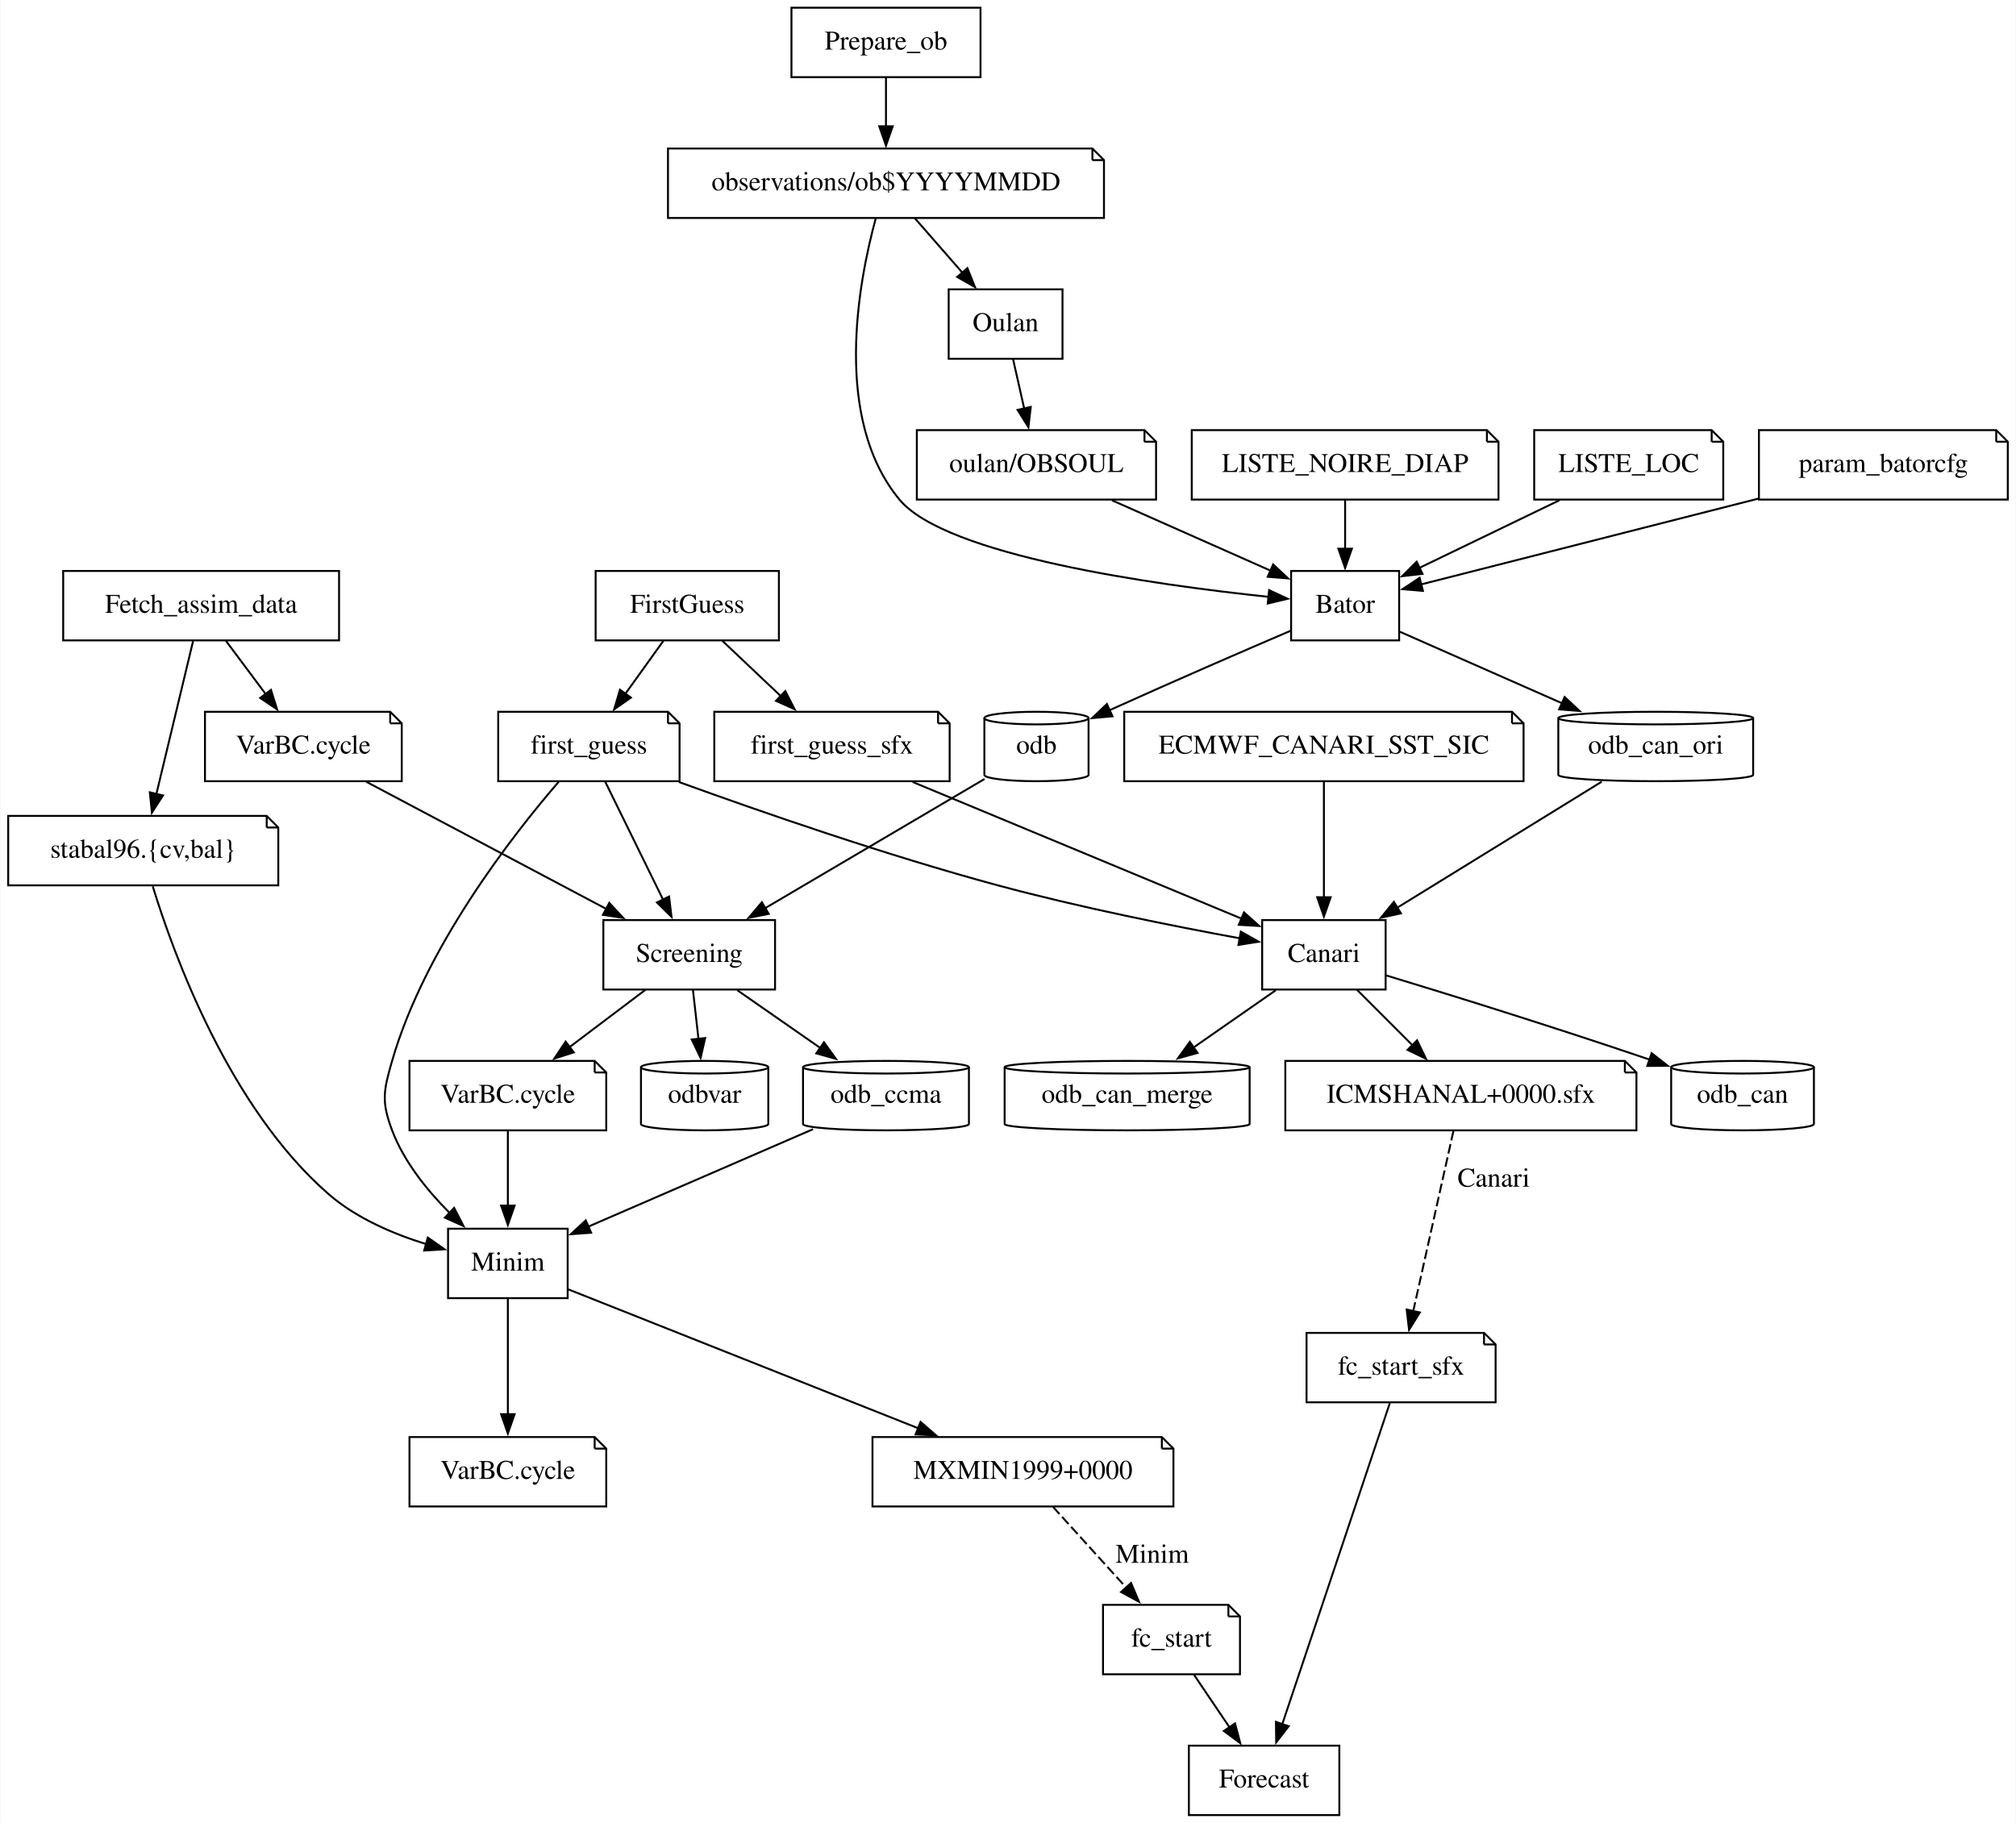
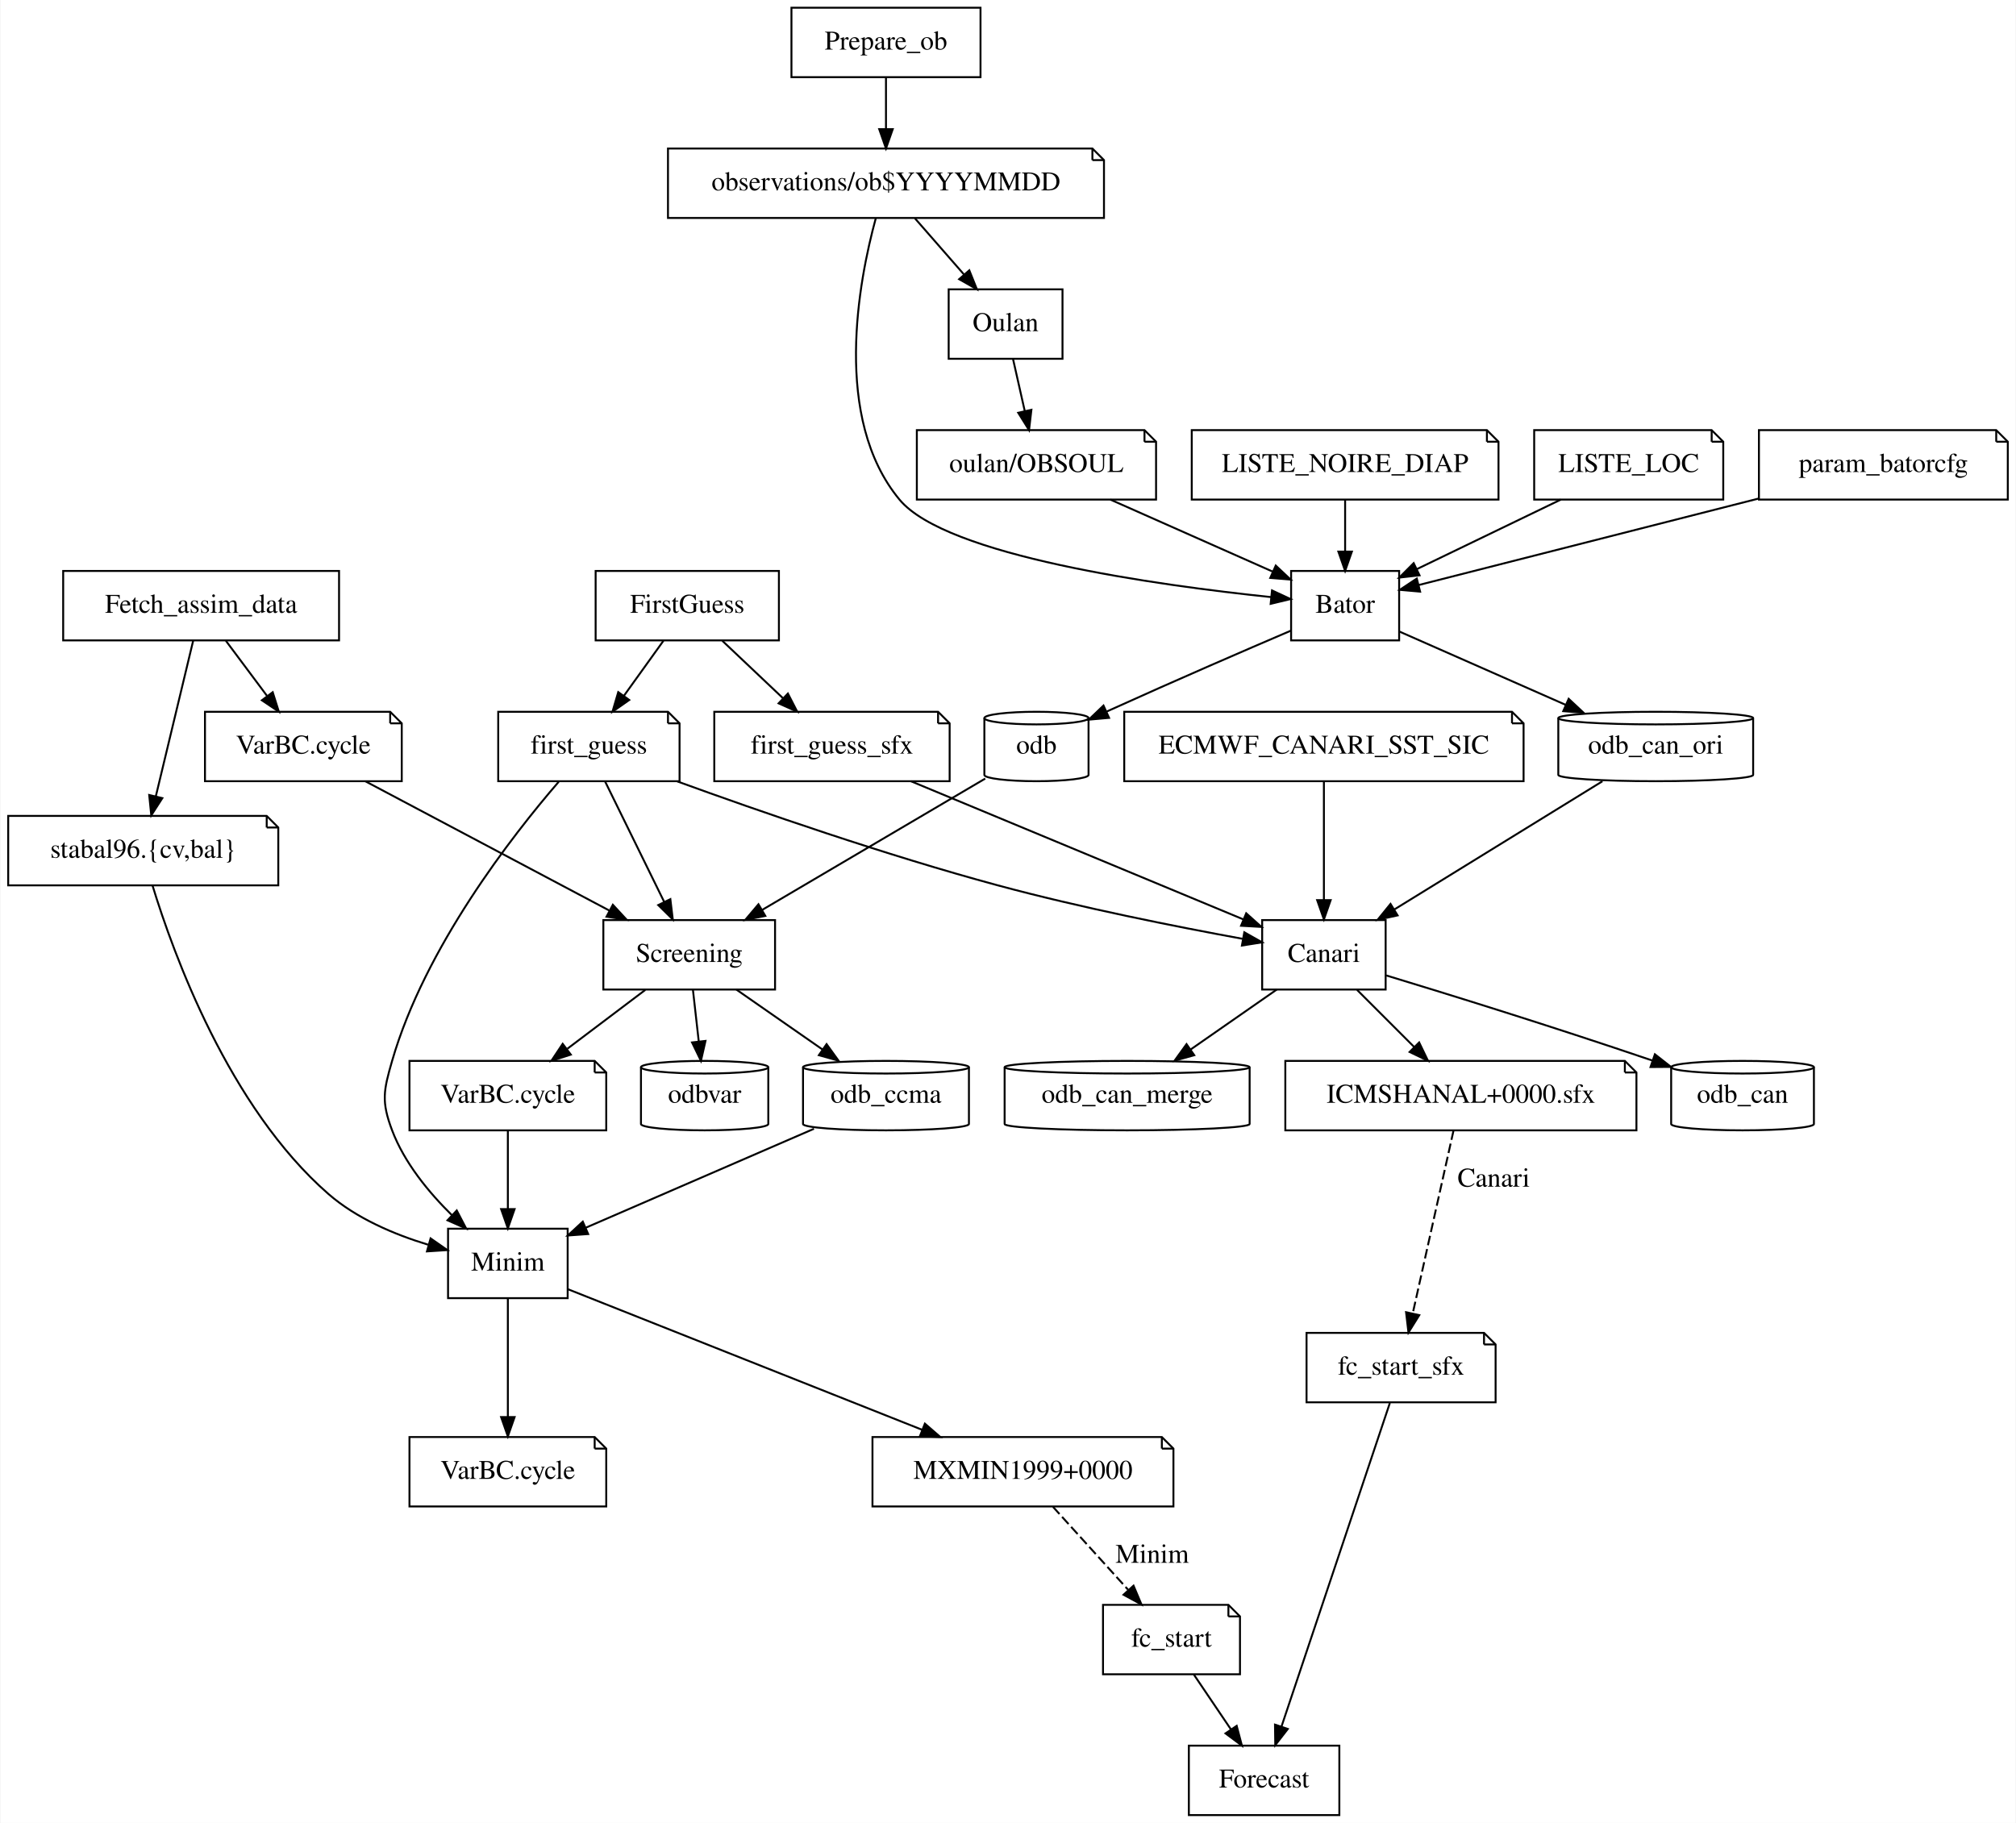
<svg xmlns="http://www.w3.org/2000/svg" xmlns:xlink="http://www.w3.org/1999/xlink" width="1045pt" height="945pt" viewBox="0.00 0.00 1044.50 945.00">
  <g id="graph0" class="graph" transform="scale(1 1) rotate(0) translate(4 941)">
-     <polygon fill="white" stroke="none" points="-4,4 -4,-941 1040.5,-941 1040.5,4 -4,4" />
+     <polygon fill="white" stroke="transparent" points="-4,4 -4,-941 1040.5,-941 1040.5,4 -4,4" />
    <g id="node1" class="node">
      <g id="a_node1">
        <a xlink:href="../Observations/ObservationData/index.html" xlink:title="Prepare_ob">
          <polygon fill="none" stroke="black" points="504,-937 406,-937 406,-901 504,-901 504,-937" />
          <text text-anchor="middle" x="455" y="-915.3" font-family="Times,serif" font-size="14.00">Prepare_ob</text>
        </a>
      </g>
    </g>
    <g id="node12" class="node">
      <polygon fill="none" stroke="black" points="562,-864 342,-864 342,-828 568,-828 568,-858 562,-864" />
-       <polyline fill="none" stroke="black" points="562,-864 562,-858" />
-       <polyline fill="none" stroke="black" points="568,-858 562,-858" />
+       <polyline fill="none" stroke="black" points="562,-864 562,-858 " />
+       <polyline fill="none" stroke="black" points="568,-858 562,-858 " />
      <text text-anchor="middle" x="455" y="-842.3" font-family="Times,serif" font-size="14.00">observations/ob$YYYYMMDD</text>
    </g>
    <g id="edge1" class="edge">
-       <path fill="none" stroke="black" d="M455,-900.81C455,-893.23 455,-884.1 455,-875.54" />
-       <polygon fill="black" stroke="black" points="458.5,-875.54 455,-865.54 451.5,-875.54 458.5,-875.54" />
+       <path fill="none" stroke="black" d="M455,-900.81C455,-892.79 455,-883.05 455,-874.07" />
+       <polygon fill="black" stroke="black" points="458.5,-874.03 455,-864.03 451.5,-874.03 458.5,-874.03" />
    </g>
    <g id="node2" class="node">
      <g id="a_node2">
        <a xlink:href="../Observations/Bator/index.html" xlink:title="Bator">
          <polygon fill="none" stroke="black" points="721,-645 665,-645 665,-609 721,-609 721,-645" />
          <text text-anchor="middle" x="693" y="-623.3" font-family="Times,serif" font-size="14.00">Bator</text>
        </a>
      </g>
    </g>
    <g id="node14" class="node">
      <path fill="none" stroke="black" d="M560,-568.73C560,-570.53 547.9,-572 533,-572 518.1,-572 506,-570.53 506,-568.73 506,-568.73 506,-539.27 506,-539.27 506,-537.47 518.1,-536 533,-536 547.9,-536 560,-537.47 560,-539.27 560,-539.27 560,-568.73 560,-568.73" />
      <path fill="none" stroke="black" d="M560,-568.73C560,-566.92 547.9,-565.45 533,-565.45 518.1,-565.45 506,-566.92 506,-568.73" />
      <text text-anchor="middle" x="533" y="-550.3" font-family="Times,serif" font-size="14.00">odb</text>
    </g>
    <g id="edge10" class="edge">
-       <path fill="none" stroke="black" d="M664.82,-614.02C641.68,-604.12 607.85,-589.49 570.55,-572.65" />
-       <polygon fill="black" stroke="black" points="572.41,-569.65 561.86,-568.71 569.52,-576.02 572.41,-569.65" />
+       <path fill="none" stroke="black" d="M664.82,-614.02C641.49,-604.03 607.27,-589.25 569.29,-572.07" />
+       <polygon fill="black" stroke="black" points="570.64,-568.84 560.09,-567.9 567.75,-575.22 570.64,-568.84" />
    </g>
    <g id="node19" class="node">
      <path fill="none" stroke="black" d="M904.5,-568.73C904.5,-570.53 881.87,-572 854,-572 826.13,-572 803.5,-570.53 803.5,-568.73 803.5,-568.73 803.5,-539.27 803.5,-539.27 803.5,-537.47 826.13,-536 854,-536 881.87,-536 904.5,-537.47 904.5,-539.27 904.5,-539.27 904.5,-568.73 904.5,-568.73" />
      <path fill="none" stroke="black" d="M904.5,-568.73C904.5,-566.92 881.87,-565.45 854,-565.45 826.13,-565.45 803.5,-566.92 803.5,-568.73" />
      <text text-anchor="middle" x="854" y="-550.3" font-family="Times,serif" font-size="14.00">odb_can_ori</text>
    </g>
    <g id="edge11" class="edge">
-       <path fill="none" stroke="black" d="M721.41,-613.47C744.71,-603.2 778.2,-588.43 805.69,-576.3" />
-       <polygon fill="black" stroke="black" points="806.78,-579.65 814.52,-572.41 803.95,-573.25 806.78,-579.65" />
+       <path fill="none" stroke="black" d="M721.04,-613.63C744.84,-603.14 779.47,-587.87 807.42,-575.54" />
+       <polygon fill="black" stroke="black" points="808.88,-578.72 816.62,-571.48 806.06,-572.32 808.88,-578.72" />
    </g>
    <g id="node3" class="node">
      <g id="a_node3">
        <a xlink:href="../Observations/Oulan/index.html" xlink:title="Oulan">
          <polygon fill="none" stroke="black" points="546.5,-791 487.5,-791 487.5,-755 546.5,-755 546.5,-791" />
          <text text-anchor="middle" x="517" y="-769.3" font-family="Times,serif" font-size="14.00">Oulan</text>
        </a>
      </g>
    </g>
    <g id="node13" class="node">
      <polygon fill="none" stroke="black" points="589,-718 471,-718 471,-682 595,-682 595,-712 589,-718" />
-       <polyline fill="none" stroke="black" points="589,-718 589,-712" />
-       <polyline fill="none" stroke="black" points="595,-712 589,-712" />
+       <polyline fill="none" stroke="black" points="589,-718 589,-712 " />
+       <polyline fill="none" stroke="black" points="595,-712 589,-712 " />
      <text text-anchor="middle" x="533" y="-696.3" font-family="Times,serif" font-size="14.00">oulan/OBSOUL</text>
    </g>
    <g id="edge7" class="edge">
-       <path fill="none" stroke="black" d="M520.87,-754.81C522.6,-747.14 524.69,-737.89 526.64,-729.24" />
-       <polygon fill="black" stroke="black" points="530.05,-730.03 528.83,-719.51 523.22,-728.49 530.05,-730.03" />
+       <path fill="none" stroke="black" d="M520.87,-754.81C522.68,-746.79 524.88,-737.05 526.9,-728.07" />
+       <polygon fill="black" stroke="black" points="530.38,-728.55 529.16,-718.03 523.55,-727.01 530.38,-728.55" />
    </g>
    <g id="node4" class="node">
      <polygon fill="none" stroke="black" points="399.5,-645 304.5,-645 304.5,-609 399.5,-609 399.5,-645" />
      <text text-anchor="middle" x="352" y="-623.3" font-family="Times,serif" font-size="14.00">FirstGuess</text>
    </g>
    <g id="node21" class="node">
      <polygon fill="none" stroke="black" points="342,-572 254,-572 254,-536 348,-536 348,-566 342,-572" />
-       <polyline fill="none" stroke="black" points="342,-572 342,-566" />
-       <polyline fill="none" stroke="black" points="348,-566 342,-566" />
+       <polyline fill="none" stroke="black" points="342,-572 342,-566 " />
+       <polyline fill="none" stroke="black" points="348,-566 342,-566 " />
      <text text-anchor="middle" x="301" y="-550.3" font-family="Times,serif" font-size="14.00">first_guess</text>
    </g>
    <g id="edge4" class="edge">
-       <path fill="none" stroke="black" d="M339.65,-608.81C333.7,-600.53 326.44,-590.41 319.81,-581.19" />
-       <polygon fill="black" stroke="black" points="322.79,-579.34 314.11,-573.26 317.11,-583.42 322.79,-579.34" />
+       <path fill="none" stroke="black" d="M339.65,-608.81C333.52,-600.27 325.98,-589.77 319.19,-580.32" />
+       <polygon fill="black" stroke="black" points="321.91,-578.11 313.23,-572.03 316.22,-582.19 321.91,-578.11" />
    </g>
    <g id="node22" class="node">
      <polygon fill="none" stroke="black" points="482,-572 366,-572 366,-536 488,-536 488,-566 482,-572" />
-       <polyline fill="none" stroke="black" points="482,-572 482,-566" />
-       <polyline fill="none" stroke="black" points="488,-566 482,-566" />
+       <polyline fill="none" stroke="black" points="482,-572 482,-566 " />
+       <polyline fill="none" stroke="black" points="488,-566 482,-566 " />
      <text text-anchor="middle" x="427" y="-550.3" font-family="Times,serif" font-size="14.00">first_guess_sfx</text>
    </g>
    <g id="edge5" class="edge">
-       <path fill="none" stroke="black" d="M370.16,-608.81C379.3,-600.16 390.56,-589.5 400.64,-579.96" />
-       <polygon fill="black" stroke="black" points="402.8,-582.73 407.65,-573.32 397.98,-577.65 402.8,-582.73" />
+       <path fill="none" stroke="black" d="M370.16,-608.81C379.55,-599.92 391.18,-588.91 401.47,-579.17" />
+       <polygon fill="black" stroke="black" points="404.16,-581.45 409.01,-572.03 399.34,-576.36 404.16,-581.45" />
    </g>
    <g id="node5" class="node">
      <polygon fill="none" stroke="black" points="171.5,-645 28.5,-645 28.5,-609 171.5,-609 171.5,-645" />
      <text text-anchor="middle" x="100" y="-623.3" font-family="Times,serif" font-size="14.00">Fetch_assim_data</text>
    </g>
    <g id="node24" class="node">
      <g id="a_node24">
        <a xlink:title="VarBC very first guess">
          <polygon fill="none" stroke="black" points="198,-572 102,-572 102,-536 204,-536 204,-566 198,-572" />
-           <polyline fill="none" stroke="black" points="198,-572 198,-566" />
-           <polyline fill="none" stroke="black" points="204,-566 198,-566" />
+           <polyline fill="none" stroke="black" points="198,-572 198,-566 " />
+           <polyline fill="none" stroke="black" points="204,-566 198,-566 " />
          <text text-anchor="middle" x="153" y="-550.3" font-family="Times,serif" font-size="14.00">VarBC.cycle</text>
        </a>
      </g>
    </g>
    <g id="edge2" class="edge">
-       <path fill="none" stroke="black" d="M112.83,-608.81C119.01,-600.53 126.57,-590.41 133.45,-581.19" />
-       <polygon fill="black" stroke="black" points="136.21,-583.35 139.38,-573.24 130.6,-579.16 136.21,-583.35" />
+       <path fill="none" stroke="black" d="M112.83,-608.81C119.21,-600.27 127.05,-589.77 134.1,-580.32" />
+       <polygon fill="black" stroke="black" points="137.11,-582.14 140.29,-572.03 131.5,-577.95 137.11,-582.14" />
    </g>
    <g id="node27" class="node">
      <g id="a_node27">
        <a xlink:href="../DataAssimilation/Structurefunctions/index.html" xlink:title="Structure Functions">
          <polygon fill="none" stroke="black" points="134,-518 0,-518 0,-482 140,-482 140,-512 134,-518" />
-           <polyline fill="none" stroke="black" points="134,-518 134,-512" />
-           <polyline fill="none" stroke="black" points="140,-512 134,-512" />
+           <polyline fill="none" stroke="black" points="134,-518 134,-512 " />
+           <polyline fill="none" stroke="black" points="140,-512 134,-512 " />
          <text text-anchor="middle" x="70" y="-496.3" font-family="Times,serif" font-size="14.00">stabal96.{cv,bal}</text>
        </a>
      </g>
    </g>
    <g id="edge3" class="edge">
-       <path fill="none" stroke="black" d="M95.83,-608.62C90.9,-588.1 82.64,-553.67 76.79,-529.29" />
-       <polygon fill="black" stroke="black" points="80.23,-528.61 74.49,-519.7 73.42,-530.25 80.23,-528.61" />
+       <path fill="none" stroke="black" d="M95.89,-608.88C90.89,-588.05 82.39,-552.64 76.5,-528.09" />
+       <polygon fill="black" stroke="black" points="79.89,-527.22 74.16,-518.31 73.09,-528.85 79.89,-527.22" />
    </g>
    <g id="node6" class="node">
      <g id="a_node6">
        <a xlink:href="../DataAssimilation/Surface/CANARI/index.html" xlink:title="Canari">
          <polygon fill="none" stroke="black" points="714,-464 650,-464 650,-428 714,-428 714,-464" />
          <text text-anchor="middle" x="682" y="-442.3" font-family="Times,serif" font-size="14.00">Canari</text>
        </a>
      </g>
    </g>
    <g id="node11" class="node">
      <g id="a_node11">
        <a xlink:title="Surface Analysis">
          <polygon fill="none" stroke="black" points="838,-391 662,-391 662,-355 844,-355 844,-385 838,-391" />
-           <polyline fill="none" stroke="black" points="838,-391 838,-385" />
-           <polyline fill="none" stroke="black" points="844,-385 838,-385" />
+           <polyline fill="none" stroke="black" points="838,-391 838,-385 " />
+           <polyline fill="none" stroke="black" points="844,-385 838,-385 " />
          <text text-anchor="middle" x="753" y="-369.3" font-family="Times,serif" font-size="14.00">ICMSHANAL+0000.sfx</text>
        </a>
      </g>
    </g>
    <g id="edge16" class="edge">
-       <path fill="none" stroke="black" d="M699.19,-427.81C707.82,-419.18 718.44,-408.56 727.97,-399.03" />
-       <polygon fill="black" stroke="black" points="730.3,-401.65 734.9,-392.1 725.35,-396.7 730.3,-401.65" />
+       <path fill="none" stroke="black" d="M699.19,-427.81C708.08,-418.92 719.09,-407.91 728.83,-398.17" />
+       <polygon fill="black" stroke="black" points="731.37,-400.57 735.97,-391.03 726.43,-395.63 731.37,-400.57" />
    </g>
    <g id="node16" class="node">
      <path fill="none" stroke="black" d="M643.5,-387.73C643.5,-389.53 615.04,-391 580,-391 544.96,-391 516.5,-389.53 516.5,-387.73 516.5,-387.73 516.5,-358.27 516.5,-358.27 516.5,-356.47 544.96,-355 580,-355 615.04,-355 643.5,-356.47 643.5,-358.27 643.5,-358.27 643.5,-387.73 643.5,-387.73" />
      <path fill="none" stroke="black" d="M643.5,-387.73C643.5,-385.92 615.04,-384.45 580,-384.45 544.96,-384.45 516.5,-385.92 516.5,-387.73" />
      <text text-anchor="middle" x="580" y="-369.3" font-family="Times,serif" font-size="14.00">odb_can_merge</text>
    </g>
    <g id="edge17" class="edge">
-       <path fill="none" stroke="black" d="M657.05,-427.63C644.21,-418.69 628.35,-407.66 614.37,-397.92" />
-       <polygon fill="black" stroke="black" points="616.5,-395.14 606.29,-392.3 612.5,-400.89 616.5,-395.14" />
+       <path fill="none" stroke="black" d="M657.57,-427.99C644.17,-418.67 627.37,-406.97 612.84,-396.86" />
+       <polygon fill="black" stroke="black" points="614.79,-393.95 604.59,-391.11 610.79,-399.7 614.79,-393.95" />
    </g>
    <g id="node18" class="node">
      <path fill="none" stroke="black" d="M936,-387.73C936,-389.53 919.42,-391 899,-391 878.58,-391 862,-389.53 862,-387.73 862,-387.73 862,-358.27 862,-358.27 862,-356.47 878.58,-355 899,-355 919.42,-355 936,-356.47 936,-358.27 936,-358.27 936,-387.73 936,-387.73" />
      <path fill="none" stroke="black" d="M936,-387.73C936,-385.92 919.42,-384.45 899,-384.45 878.58,-384.45 862,-385.92 862,-387.73" />
      <text text-anchor="middle" x="899" y="-369.3" font-family="Times,serif" font-size="14.00">odb_can</text>
    </g>
    <g id="edge18" class="edge">
-       <path fill="none" stroke="black" d="M714.3,-435.31C746.64,-425.49 798.05,-409.59 851.03,-391.6" />
-       <polygon fill="black" stroke="black" points="851.88,-395.01 860.22,-388.46 849.62,-388.38 851.88,-395.01" />
+       <path fill="none" stroke="black" d="M714.3,-435.31C746.84,-425.43 798.69,-409.39 852.24,-391.19" />
+       <polygon fill="black" stroke="black" points="853.57,-394.43 861.9,-387.89 851.3,-387.81 853.57,-394.43" />
    </g>
    <g id="node7" class="node">
      <g id="a_node7">
        <a xlink:href="../DataAssimilation/Screening/index.html" xlink:title="Screening">
          <polygon fill="none" stroke="black" points="397.5,-464 308.5,-464 308.5,-428 397.5,-428 397.5,-464" />
          <text text-anchor="middle" x="353" y="-442.3" font-family="Times,serif" font-size="14.00">Screening</text>
        </a>
      </g>
    </g>
    <g id="node15" class="node">
      <path fill="none" stroke="black" d="M498,-387.73C498,-389.53 478.73,-391 455,-391 431.27,-391 412,-389.53 412,-387.73 412,-387.73 412,-358.27 412,-358.27 412,-356.47 431.27,-355 455,-355 478.73,-355 498,-356.47 498,-358.27 498,-358.27 498,-387.73 498,-387.73" />
      <path fill="none" stroke="black" d="M498,-387.73C498,-385.92 478.73,-384.45 455,-384.45 431.27,-384.45 412,-385.92 412,-387.73" />
      <text text-anchor="middle" x="455" y="-369.3" font-family="Times,serif" font-size="14.00">odb_ccma</text>
    </g>
    <g id="edge22" class="edge">
-       <path fill="none" stroke="black" d="M377.95,-427.63C390.89,-418.63 406.89,-407.49 420.94,-397.71" />
-       <polygon fill="black" stroke="black" points="422.86,-400.64 429.06,-392.05 418.86,-394.89 422.86,-400.64" />
+       <path fill="none" stroke="black" d="M377.43,-427.99C390.83,-418.67 407.63,-406.97 422.16,-396.86" />
+       <polygon fill="black" stroke="black" points="424.21,-399.7 430.41,-391.11 420.21,-393.95 424.21,-399.7" />
    </g>
    <g id="node17" class="node">
      <path fill="none" stroke="black" d="M394,-387.73C394,-389.53 379.21,-391 361,-391 342.79,-391 328,-389.53 328,-387.73 328,-387.73 328,-358.27 328,-358.27 328,-356.47 342.79,-355 361,-355 379.21,-355 394,-356.47 394,-358.27 394,-358.27 394,-387.73 394,-387.73" />
      <path fill="none" stroke="black" d="M394,-387.73C394,-385.92 379.21,-384.45 361,-384.45 342.79,-384.45 328,-385.92 328,-387.73" />
      <text text-anchor="middle" x="361" y="-369.3" font-family="Times,serif" font-size="14.00">odbvar</text>
    </g>
    <g id="edge23" class="edge">
-       <path fill="none" stroke="black" d="M354.94,-427.81C355.8,-420.14 356.84,-410.89 357.82,-402.24" />
-       <polygon fill="black" stroke="black" points="361.27,-402.86 358.91,-392.53 354.31,-402.08 361.27,-402.86" />
+       <path fill="none" stroke="black" d="M354.94,-427.81C355.84,-419.79 356.94,-410.05 357.95,-401.07" />
+       <polygon fill="black" stroke="black" points="361.44,-401.36 359.08,-391.03 354.48,-400.57 361.44,-401.36" />
    </g>
    <g id="node25" class="node">
      <g id="a_node25">
        <a xlink:title="VarBC first guess">
          <polygon fill="none" stroke="black" points="304,-391 208,-391 208,-355 310,-355 310,-385 304,-391" />
-           <polyline fill="none" stroke="black" points="304,-391 304,-385" />
-           <polyline fill="none" stroke="black" points="310,-385 304,-385" />
+           <polyline fill="none" stroke="black" points="304,-391 304,-385 " />
+           <polyline fill="none" stroke="black" points="310,-385 304,-385 " />
          <text text-anchor="middle" x="259" y="-369.3" font-family="Times,serif" font-size="14.00">VarBC.cycle</text>
        </a>
      </g>
    </g>
    <g id="edge24" class="edge">
-       <path fill="none" stroke="black" d="M330.25,-427.81C318.44,-418.9 303.82,-407.86 290.91,-398.1" />
-       <polygon fill="black" stroke="black" points="293.17,-395.42 283.08,-392.19 288.95,-401.01 293.17,-395.42" />
+       <path fill="none" stroke="black" d="M330.25,-427.81C318.12,-418.66 303.03,-407.26 289.87,-397.32" />
+       <polygon fill="black" stroke="black" points="291.63,-394.26 281.55,-391.03 287.42,-399.85 291.63,-394.26" />
    </g>
    <g id="node8" class="node">
      <g id="a_node8">
        <a xlink:href="http://www.umr-cnrm.fr/gmapdoc/IMG/pdf/ykminim45.pdf" xlink:title="Minim">
          <polygon fill="none" stroke="black" points="290,-304 228,-304 228,-268 290,-268 290,-304" />
          <text text-anchor="middle" x="259" y="-282.3" font-family="Times,serif" font-size="14.00">Minim</text>
        </a>
      </g>
    </g>
    <g id="node10" class="node">
      <g id="a_node10">
        <a xlink:title="Upper air Analysis">
          <polygon fill="none" stroke="black" points="598,-196 448,-196 448,-160 604,-160 604,-190 598,-196" />
-           <polyline fill="none" stroke="black" points="598,-196 598,-190" />
-           <polyline fill="none" stroke="black" points="604,-190 598,-190" />
+           <polyline fill="none" stroke="black" points="598,-196 598,-190 " />
+           <polyline fill="none" stroke="black" points="604,-190 598,-190 " />
          <text text-anchor="middle" x="526" y="-174.3" font-family="Times,serif" font-size="14.00">MXMIN1999+0000</text>
        </a>
      </g>
    </g>
    <g id="edge28" class="edge">
-       <path fill="none" stroke="black" d="M290.41,-272.53C335,-254.83 417.27,-222.17 471.82,-200.51" />
-       <polygon fill="black" stroke="black" points="472.93,-203.84 480.93,-196.89 470.35,-197.33 472.93,-203.84" />
+       <path fill="none" stroke="black" d="M290.15,-272.63C335.18,-254.76 419.04,-221.46 473.67,-199.78" />
+       <polygon fill="black" stroke="black" points="475.17,-202.94 483.18,-196 472.59,-196.44 475.17,-202.94" />
    </g>
    <g id="node26" class="node">
      <g id="a_node26">
        <a xlink:title="VarBC analysis">
          <polygon fill="none" stroke="black" points="304,-196 208,-196 208,-160 310,-160 310,-190 304,-196" />
-           <polyline fill="none" stroke="black" points="304,-196 304,-190" />
-           <polyline fill="none" stroke="black" points="310,-190 304,-190" />
+           <polyline fill="none" stroke="black" points="304,-196 304,-190 " />
+           <polyline fill="none" stroke="black" points="310,-190 304,-190 " />
          <text text-anchor="middle" x="259" y="-174.3" font-family="Times,serif" font-size="14.00">VarBC.cycle</text>
        </a>
      </g>
    </g>
    <g id="edge29" class="edge">
-       <path fill="none" stroke="black" d="M259,-267.97C259,-251.76 259,-227.06 259,-207.79" />
-       <polygon fill="black" stroke="black" points="262.5,-207.85 259,-197.85 255.5,-207.85 262.5,-207.85" />
+       <path fill="none" stroke="black" d="M259,-267.97C259,-251.38 259,-225.88 259,-206.43" />
+       <polygon fill="black" stroke="black" points="262.5,-206.34 259,-196.34 255.5,-206.34 262.5,-206.34" />
    </g>
    <g id="node9" class="node">
      <g id="a_node9">
        <a xlink:href="../ForecastModel/Forecast/index.html" xlink:title="Forecast">
          <polygon fill="none" stroke="black" points="690,-36 612,-36 612,0 690,0 690,-36" />
          <text text-anchor="middle" x="651" y="-14.3" font-family="Times,serif" font-size="14.00">Forecast</text>
        </a>
      </g>
    </g>
    <g id="node20" class="node">
      <polygon fill="none" stroke="black" points="632.5,-109 567.5,-109 567.5,-73 638.5,-73 638.5,-103 632.5,-109" />
-       <polyline fill="none" stroke="black" points="632.5,-109 632.5,-103" />
-       <polyline fill="none" stroke="black" points="638.5,-103 632.5,-103" />
+       <polyline fill="none" stroke="black" points="632.5,-109 632.5,-103 " />
+       <polyline fill="none" stroke="black" points="638.5,-103 632.5,-103 " />
      <text text-anchor="middle" x="603" y="-87.3" font-family="Times,serif" font-size="14.00">fc_start</text>
    </g>
    <g id="edge37" class="edge">
-       <path fill="none" stroke="black" stroke-dasharray="5,2" d="M541.58,-159.8C552.47,-147.78 567.2,-131.52 579.5,-117.94" />
-       <polygon fill="black" stroke="black" points="582.04,-120.35 586.16,-110.59 576.85,-115.65 582.04,-120.35" />
+       <path fill="none" stroke="black" stroke-dasharray="5,2" d="M541.58,-159.8C552.75,-147.47 567.96,-130.68 580.45,-116.89" />
+       <polygon fill="black" stroke="black" points="583.32,-118.94 587.44,-109.18 578.13,-114.24 583.32,-118.94" />
      <text text-anchor="middle" x="593" y="-130.8" font-family="Times,serif" font-size="14.00">Minim</text>
    </g>
    <g id="node23" class="node">
      <polygon fill="none" stroke="black" points="765,-250 673,-250 673,-214 771,-214 771,-244 765,-250" />
-       <polyline fill="none" stroke="black" points="765,-250 765,-244" />
-       <polyline fill="none" stroke="black" points="771,-244 765,-244" />
+       <polyline fill="none" stroke="black" points="765,-250 765,-244 " />
+       <polyline fill="none" stroke="black" points="771,-244 765,-244 " />
      <text text-anchor="middle" x="722" y="-228.3" font-family="Times,serif" font-size="14.00">fc_start_sfx</text>
    </g>
    <g id="edge36" class="edge">
-       <path fill="none" stroke="black" stroke-dasharray="5,2" d="M749.14,-354.68C743.91,-331.24 734.52,-289.16 728.28,-261.15" />
-       <polygon fill="black" stroke="black" points="731.74,-260.58 726.14,-251.58 724.9,-262.1 731.74,-260.58" />
+       <path fill="none" stroke="black" stroke-dasharray="5,2" d="M749.2,-354.96C743.92,-331.3 734.32,-288.26 728.06,-260.15" />
+       <polygon fill="black" stroke="black" points="731.43,-259.18 725.83,-250.18 724.59,-260.71 731.43,-259.18" />
      <text text-anchor="middle" x="770" y="-325.8" font-family="Times,serif" font-size="14.00">Canari</text>
    </g>
    <g id="edge8" class="edge">
-       <path fill="none" stroke="black" d="M449.66,-827.64C440.78,-794.99 427.21,-723.98 462,-682 486.08,-652.94 594.09,-637.81 653.5,-631.56" />
-       <polygon fill="black" stroke="black" points="653.6,-635.07 663.19,-630.58 652.89,-628.11 653.6,-635.07" />
+       <path fill="none" stroke="black" d="M449.73,-827.89C440.85,-795.36 427.12,-724.09 462,-682 486.23,-652.76 595.44,-637.62 654.61,-631.45" />
+       <polygon fill="black" stroke="black" points="655.1,-634.91 664.7,-630.43 654.4,-627.95 655.1,-634.91" />
    </g>
    <g id="edge6" class="edge">
-       <path fill="none" stroke="black" d="M470.01,-827.81C477.4,-819.35 486.45,-808.98 494.63,-799.61" />
-       <polygon fill="black" stroke="black" points="497.19,-802 501.13,-792.17 491.92,-797.4 497.19,-802" />
+       <path fill="none" stroke="black" d="M470.01,-827.81C477.62,-819.09 487.01,-808.34 495.39,-798.75" />
+       <polygon fill="black" stroke="black" points="498.19,-800.86 502.13,-791.03 492.92,-796.26 498.19,-800.86" />
    </g>
    <g id="edge9" class="edge">
-       <path fill="none" stroke="black" d="M572.14,-681.63C597.24,-670.5 629.66,-656.11 654.61,-645.04" />
-       <polygon fill="black" stroke="black" points="655.7,-648.38 663.42,-641.13 652.86,-641.98 655.7,-648.38" />
+       <path fill="none" stroke="black" d="M571.32,-681.99C596.82,-670.68 630.15,-655.89 655.48,-644.65" />
+       <polygon fill="black" stroke="black" points="657.04,-647.79 664.76,-640.53 654.2,-641.39 657.04,-647.79" />
    </g>
    <g id="edge19" class="edge">
-       <path fill="none" stroke="black" d="M506.05,-537.13C475.88,-519.36 426.71,-490.41 392.27,-470.12" />
-       <polygon fill="black" stroke="black" points="394.23,-467.22 383.83,-465.16 390.67,-473.25 394.23,-467.22" />
+       <path fill="none" stroke="black" d="M506.44,-537.36C475.92,-519.39 425.59,-489.75 390.94,-469.35" />
+       <polygon fill="black" stroke="black" points="392.45,-466.17 382.06,-464.11 388.9,-472.2 392.45,-466.17" />
    </g>
    <g id="edge25" class="edge">
-       <path fill="none" stroke="black" d="M417.21,-355.61C383.74,-341.1 334.97,-319.95 300.44,-304.97" />
-       <polygon fill="black" stroke="black" points="302.17,-301.91 291.61,-301.14 299.39,-308.33 302.17,-301.91" />
+       <path fill="none" stroke="black" d="M417.67,-355.81C383.86,-341.15 334.18,-319.6 299.44,-304.54" />
+       <polygon fill="black" stroke="black" points="300.63,-301.24 290.06,-300.47 297.84,-307.66 300.63,-301.24" />
    </g>
    <g id="edge12" class="edge">
-       <path fill="none" stroke="black" d="M825.98,-535.73C797.08,-517.92 751.83,-490.04 719.78,-470.28" />
-       <polygon fill="black" stroke="black" points="721.93,-467.5 711.58,-465.23 718.26,-473.46 721.93,-467.5" />
+       <path fill="none" stroke="black" d="M826.37,-535.97C797.11,-517.94 750.8,-489.4 718.55,-469.53" />
+       <polygon fill="black" stroke="black" points="720.2,-466.43 709.85,-464.16 716.53,-472.39 720.2,-466.43" />
    </g>
    <g id="edge30" class="edge">
-       <path fill="none" stroke="black" d="M614.62,-72.81C620.16,-64.62 626.92,-54.62 633.09,-45.48" />
-       <polygon fill="black" stroke="black" points="635.94,-47.53 638.64,-37.28 630.14,-43.61 635.94,-47.53" />
+       <path fill="none" stroke="black" d="M614.62,-72.81C620.4,-64.27 627.49,-53.77 633.88,-44.32" />
+       <polygon fill="black" stroke="black" points="636.79,-46.27 639.49,-36.03 630.99,-42.35 636.79,-46.27" />
    </g>
    <g id="edge13" class="edge">
-       <path fill="none" stroke="black" d="M347.66,-535.59C390.3,-520.11 455.29,-497.58 513,-482 555.23,-470.6 604.26,-460.82 638.6,-454.52" />
-       <polygon fill="black" stroke="black" points="638.94,-458.01 648.16,-452.79 637.69,-451.12 638.94,-458.01" />
+       <path fill="none" stroke="black" d="M346.84,-535.89C389.45,-520.4 454.92,-497.68 513,-482 555.73,-470.46 605.42,-460.59 639.81,-454.3" />
+       <polygon fill="black" stroke="black" points="640.74,-457.68 649.96,-452.46 639.5,-450.8 640.74,-457.68" />
    </g>
    <g id="edge20" class="edge">
-       <path fill="none" stroke="black" d="M309.35,-535.97C317.49,-519.38 330,-493.88 339.54,-474.43" />
-       <polygon fill="black" stroke="black" points="342.56,-476.22 343.83,-465.7 336.28,-473.14 342.56,-476.22" />
+       <path fill="none" stroke="black" d="M309.35,-535.97C317.64,-519.07 330.47,-492.94 340.07,-473.36" />
+       <polygon fill="black" stroke="black" points="343.23,-474.86 344.49,-464.34 336.95,-471.78 343.23,-474.86" />
    </g>
    <g id="edge26" class="edge">
-       <path fill="none" stroke="black" d="M285.36,-535.71C261.23,-507.74 215.96,-449.76 199,-391 194.56,-375.63 193.34,-369.97 199,-355 205.14,-338.77 217.12,-323.9 228.77,-312.24" />
-       <polygon fill="black" stroke="black" points="231.15,-314.8 236.01,-305.38 226.34,-309.72 231.15,-314.8" />
+       <path fill="none" stroke="black" d="M285.36,-535.71C261.23,-507.74 215.96,-449.76 199,-391 194.56,-375.63 193.34,-369.97 199,-355 205.36,-338.17 218,-322.82 230.05,-310.97" />
+       <polygon fill="black" stroke="black" points="232.51,-313.46 237.41,-304.07 227.72,-308.36 232.51,-313.46" />
    </g>
    <g id="edge14" class="edge">
-       <path fill="none" stroke="black" d="M468.82,-535.61C515.88,-516.05 591.92,-484.44 639.33,-464.74" />
-       <polygon fill="black" stroke="black" points="640.57,-468.01 648.46,-460.94 637.88,-461.55 640.57,-468.01" />
+       <path fill="none" stroke="black" d="M467.97,-535.97C515.25,-516.31 592.6,-484.16 640.23,-464.37" />
+       <polygon fill="black" stroke="black" points="641.73,-467.53 649.63,-460.46 639.05,-461.06 641.73,-467.53" />
    </g>
    <g id="edge31" class="edge">
-       <path fill="none" stroke="black" d="M716.19,-213.65C703.94,-177.07 675.36,-91.73 660.44,-47.19" />
-       <polygon fill="black" stroke="black" points="663.77,-46.1 657.27,-37.73 657.13,-48.32 663.77,-46.1" />
+       <path fill="none" stroke="black" d="M716.19,-213.65C703.81,-176.68 674.75,-89.91 659.97,-45.78" />
+       <polygon fill="black" stroke="black" points="663.29,-44.66 656.79,-36.29 656.65,-46.89 663.29,-44.66" />
    </g>
    <g id="edge21" class="edge">
-       <path fill="none" stroke="black" d="M185.58,-535.73C219.47,-517.77 272.71,-489.55 310.03,-469.78" />
-       <polygon fill="black" stroke="black" points="311.57,-472.92 318.77,-465.14 308.29,-466.73 311.57,-472.92" />
+       <path fill="none" stroke="black" d="M185.13,-535.97C219.44,-517.79 273.92,-488.91 311.46,-469.02" />
+       <polygon fill="black" stroke="black" points="313.42,-471.94 320.61,-464.16 310.14,-465.75 313.42,-471.94" />
    </g>
    <g id="edge27" class="edge">
-       <path fill="none" stroke="black" d="M259,-354.8C259,-343.58 259,-328.67 259,-315.69" />
-       <polygon fill="black" stroke="black" points="262.5,-315.98 259,-305.98 255.5,-315.98 262.5,-315.98" />
+       <path fill="none" stroke="black" d="M259,-354.8C259,-343.16 259,-327.55 259,-314.24" />
+       <polygon fill="black" stroke="black" points="262.5,-314.18 259,-304.18 255.5,-314.18 262.5,-314.18" />
    </g>
    <g id="edge35" class="edge">
-       <path fill="none" stroke="black" d="M74.92,-481.54C85.66,-446.45 114.48,-366.9 166,-322 180.3,-309.54 199.46,-301.33 216.68,-296.01" />
-       <polygon fill="black" stroke="black" points="217.51,-299.41 226.18,-293.33 215.61,-292.68 217.51,-299.41" />
+       <path fill="none" stroke="black" d="M74.84,-481.81C85.51,-446.86 114.35,-367.02 166,-322 180.57,-309.3 200.19,-301.02 217.66,-295.71" />
+       <polygon fill="black" stroke="black" points="218.95,-298.98 227.64,-292.92 217.07,-292.24 218.95,-298.98" />
    </g>
    <g id="node28" class="node">
      <polygon fill="none" stroke="black" points="779.5,-572 578.5,-572 578.5,-536 785.5,-536 785.5,-566 779.5,-572" />
-       <polyline fill="none" stroke="black" points="779.5,-572 779.5,-566" />
-       <polyline fill="none" stroke="black" points="785.5,-566 779.5,-566" />
+       <polyline fill="none" stroke="black" points="779.5,-572 779.5,-566 " />
+       <polyline fill="none" stroke="black" points="785.5,-566 779.5,-566 " />
      <text text-anchor="middle" x="682" y="-550.3" font-family="Times,serif" font-size="14.00">ECMWF_CANARI_SST_SIC</text>
    </g>
    <g id="edge15" class="edge">
-       <path fill="none" stroke="black" d="M682,-535.97C682,-519.76 682,-495.06 682,-475.79" />
-       <polygon fill="black" stroke="black" points="685.5,-475.85 682,-465.85 678.5,-475.85 685.5,-475.85" />
+       <path fill="none" stroke="black" d="M682,-535.97C682,-519.38 682,-493.88 682,-474.43" />
+       <polygon fill="black" stroke="black" points="685.5,-474.34 682,-464.34 678.5,-474.34 685.5,-474.34" />
    </g>
    <g id="node29" class="node">
      <g id="a_node29">
        <a xlink:href="../Observations/Bator/index.html#LISTE_NOIRE_DIAP-1" xlink:title="LISTE_NOIRE_DIAP">
          <polygon fill="none" stroke="black" points="766.5,-718 613.5,-718 613.5,-682 772.5,-682 772.5,-712 766.5,-718" />
-           <polyline fill="none" stroke="black" points="766.5,-718 766.5,-712" />
-           <polyline fill="none" stroke="black" points="772.5,-712 766.5,-712" />
+           <polyline fill="none" stroke="black" points="766.5,-718 766.5,-712 " />
+           <polyline fill="none" stroke="black" points="772.5,-712 766.5,-712 " />
          <text text-anchor="middle" x="693" y="-696.3" font-family="Times,serif" font-size="14.00">LISTE_NOIRE_DIAP</text>
        </a>
      </g>
    </g>
    <g id="edge32" class="edge">
-       <path fill="none" stroke="black" d="M693,-681.81C693,-674.23 693,-665.1 693,-656.54" />
-       <polygon fill="black" stroke="black" points="696.5,-656.54 693,-646.54 689.5,-656.54 696.5,-656.54" />
+       <path fill="none" stroke="black" d="M693,-681.81C693,-673.79 693,-664.05 693,-655.07" />
+       <polygon fill="black" stroke="black" points="696.5,-655.03 693,-645.03 689.5,-655.03 696.5,-655.03" />
    </g>
    <g id="node30" class="node">
      <g id="a_node30">
        <a xlink:href="../Observations/Bator/index.html#LISTE_LOC-1" xlink:title="LISTE_LOC">
          <polygon fill="none" stroke="black" points="883,-718 791,-718 791,-682 889,-682 889,-712 883,-718" />
-           <polyline fill="none" stroke="black" points="883,-718 883,-712" />
-           <polyline fill="none" stroke="black" points="889,-712 883,-712" />
+           <polyline fill="none" stroke="black" points="883,-718 883,-712 " />
+           <polyline fill="none" stroke="black" points="889,-712 883,-712 " />
          <text text-anchor="middle" x="840" y="-696.3" font-family="Times,serif" font-size="14.00">LISTE_LOC</text>
        </a>
      </g>
    </g>
    <g id="edge33" class="edge">
-       <path fill="none" stroke="black" d="M804.04,-681.63C782.03,-671 753.87,-657.4 731.42,-646.56" />
-       <polygon fill="black" stroke="black" points="733.12,-643.49 722.59,-642.29 730.08,-649.79 733.12,-643.49" />
+       <path fill="none" stroke="black" d="M804.79,-681.99C782.24,-671.1 753.03,-656.99 730.12,-645.93" />
+       <polygon fill="black" stroke="black" points="731.57,-642.74 721.05,-641.55 728.53,-649.05 731.57,-642.74" />
    </g>
    <g id="node31" class="node">
      <polygon fill="none" stroke="black" points="1030.5,-718 907.5,-718 907.5,-682 1036.5,-682 1036.5,-712 1030.5,-718" />
-       <polyline fill="none" stroke="black" points="1030.5,-718 1030.5,-712" />
-       <polyline fill="none" stroke="black" points="1036.5,-712 1030.5,-712" />
+       <polyline fill="none" stroke="black" points="1030.5,-718 1030.5,-712 " />
+       <polyline fill="none" stroke="black" points="1036.5,-712 1030.5,-712 " />
      <text text-anchor="middle" x="972" y="-696.3" font-family="Times,serif" font-size="14.00">param_batorcfg</text>
    </g>
    <g id="edge34" class="edge">
-       <path fill="none" stroke="black" d="M907.29,-682.53C853.24,-668.78 777.92,-649.61 732.47,-638.05" />
-       <polygon fill="black" stroke="black" points="733.34,-634.65 722.79,-635.58 731.61,-641.44 733.34,-634.65" />
+       <path fill="none" stroke="black" d="M907.29,-682.53C852.67,-668.63 776.32,-649.2 731.04,-637.68" />
+       <polygon fill="black" stroke="black" points="731.87,-634.28 721.32,-635.21 730.15,-641.06 731.87,-634.28" />
    </g>
  </g>
</svg>
